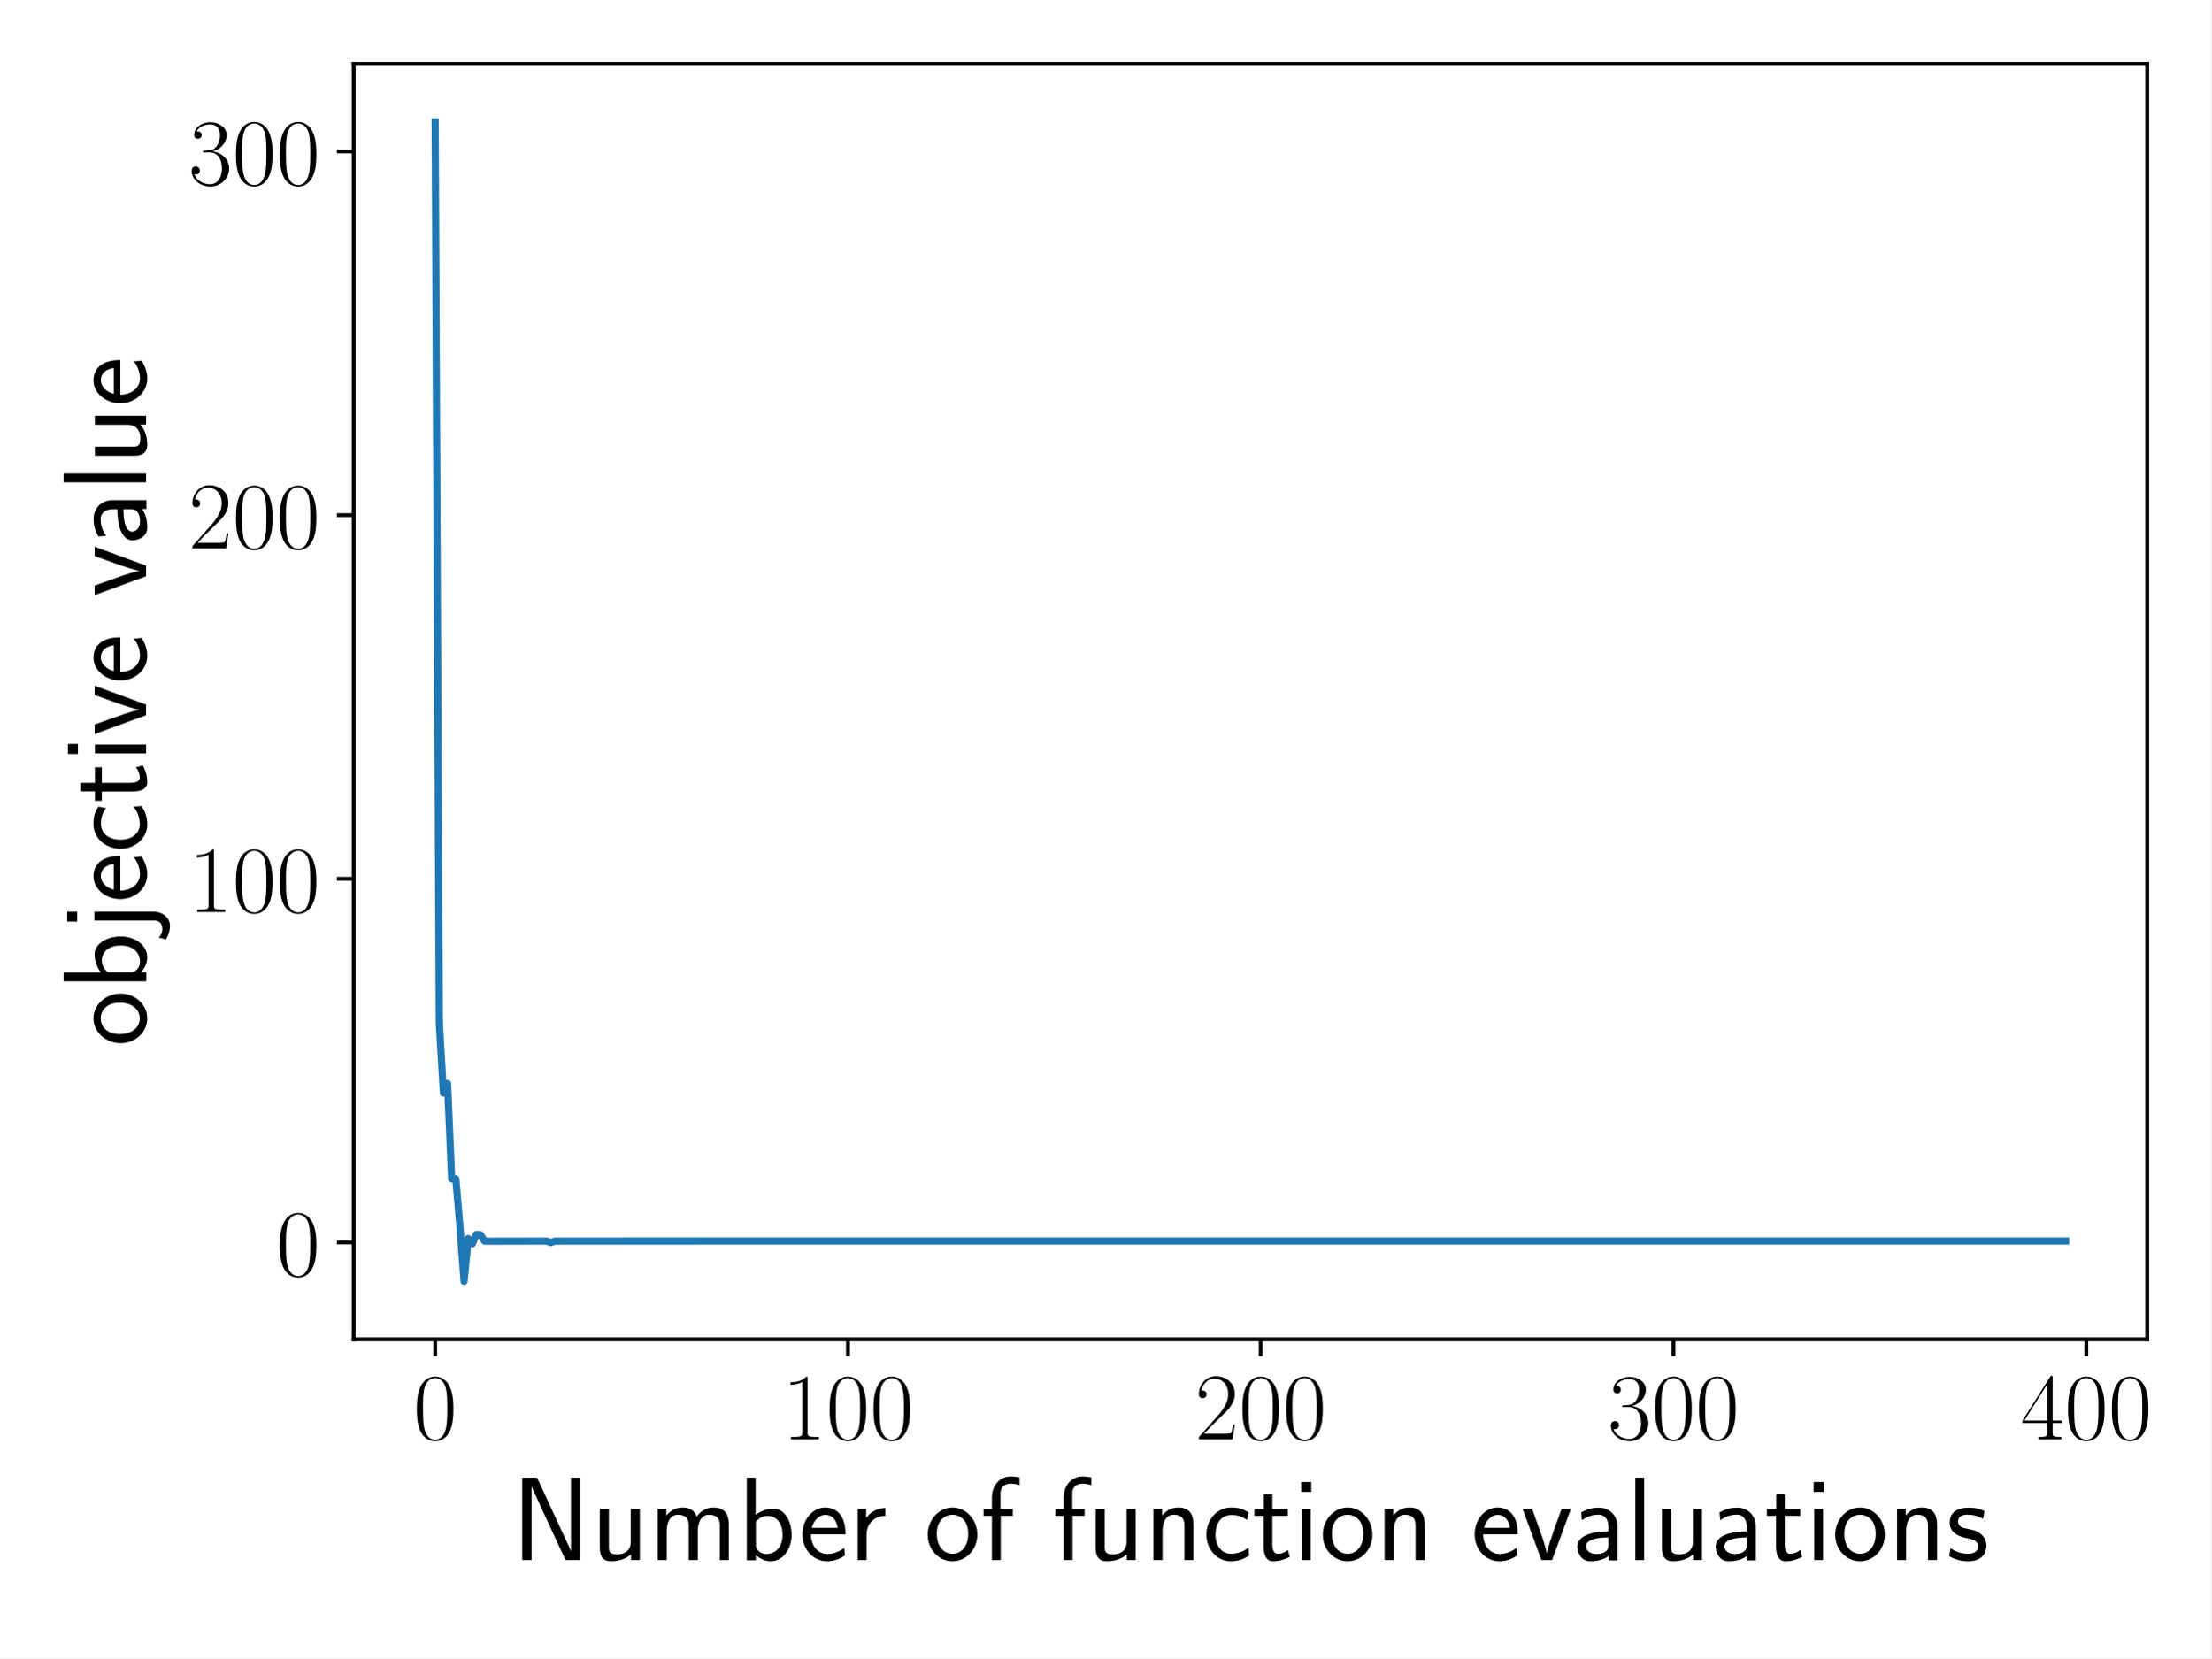
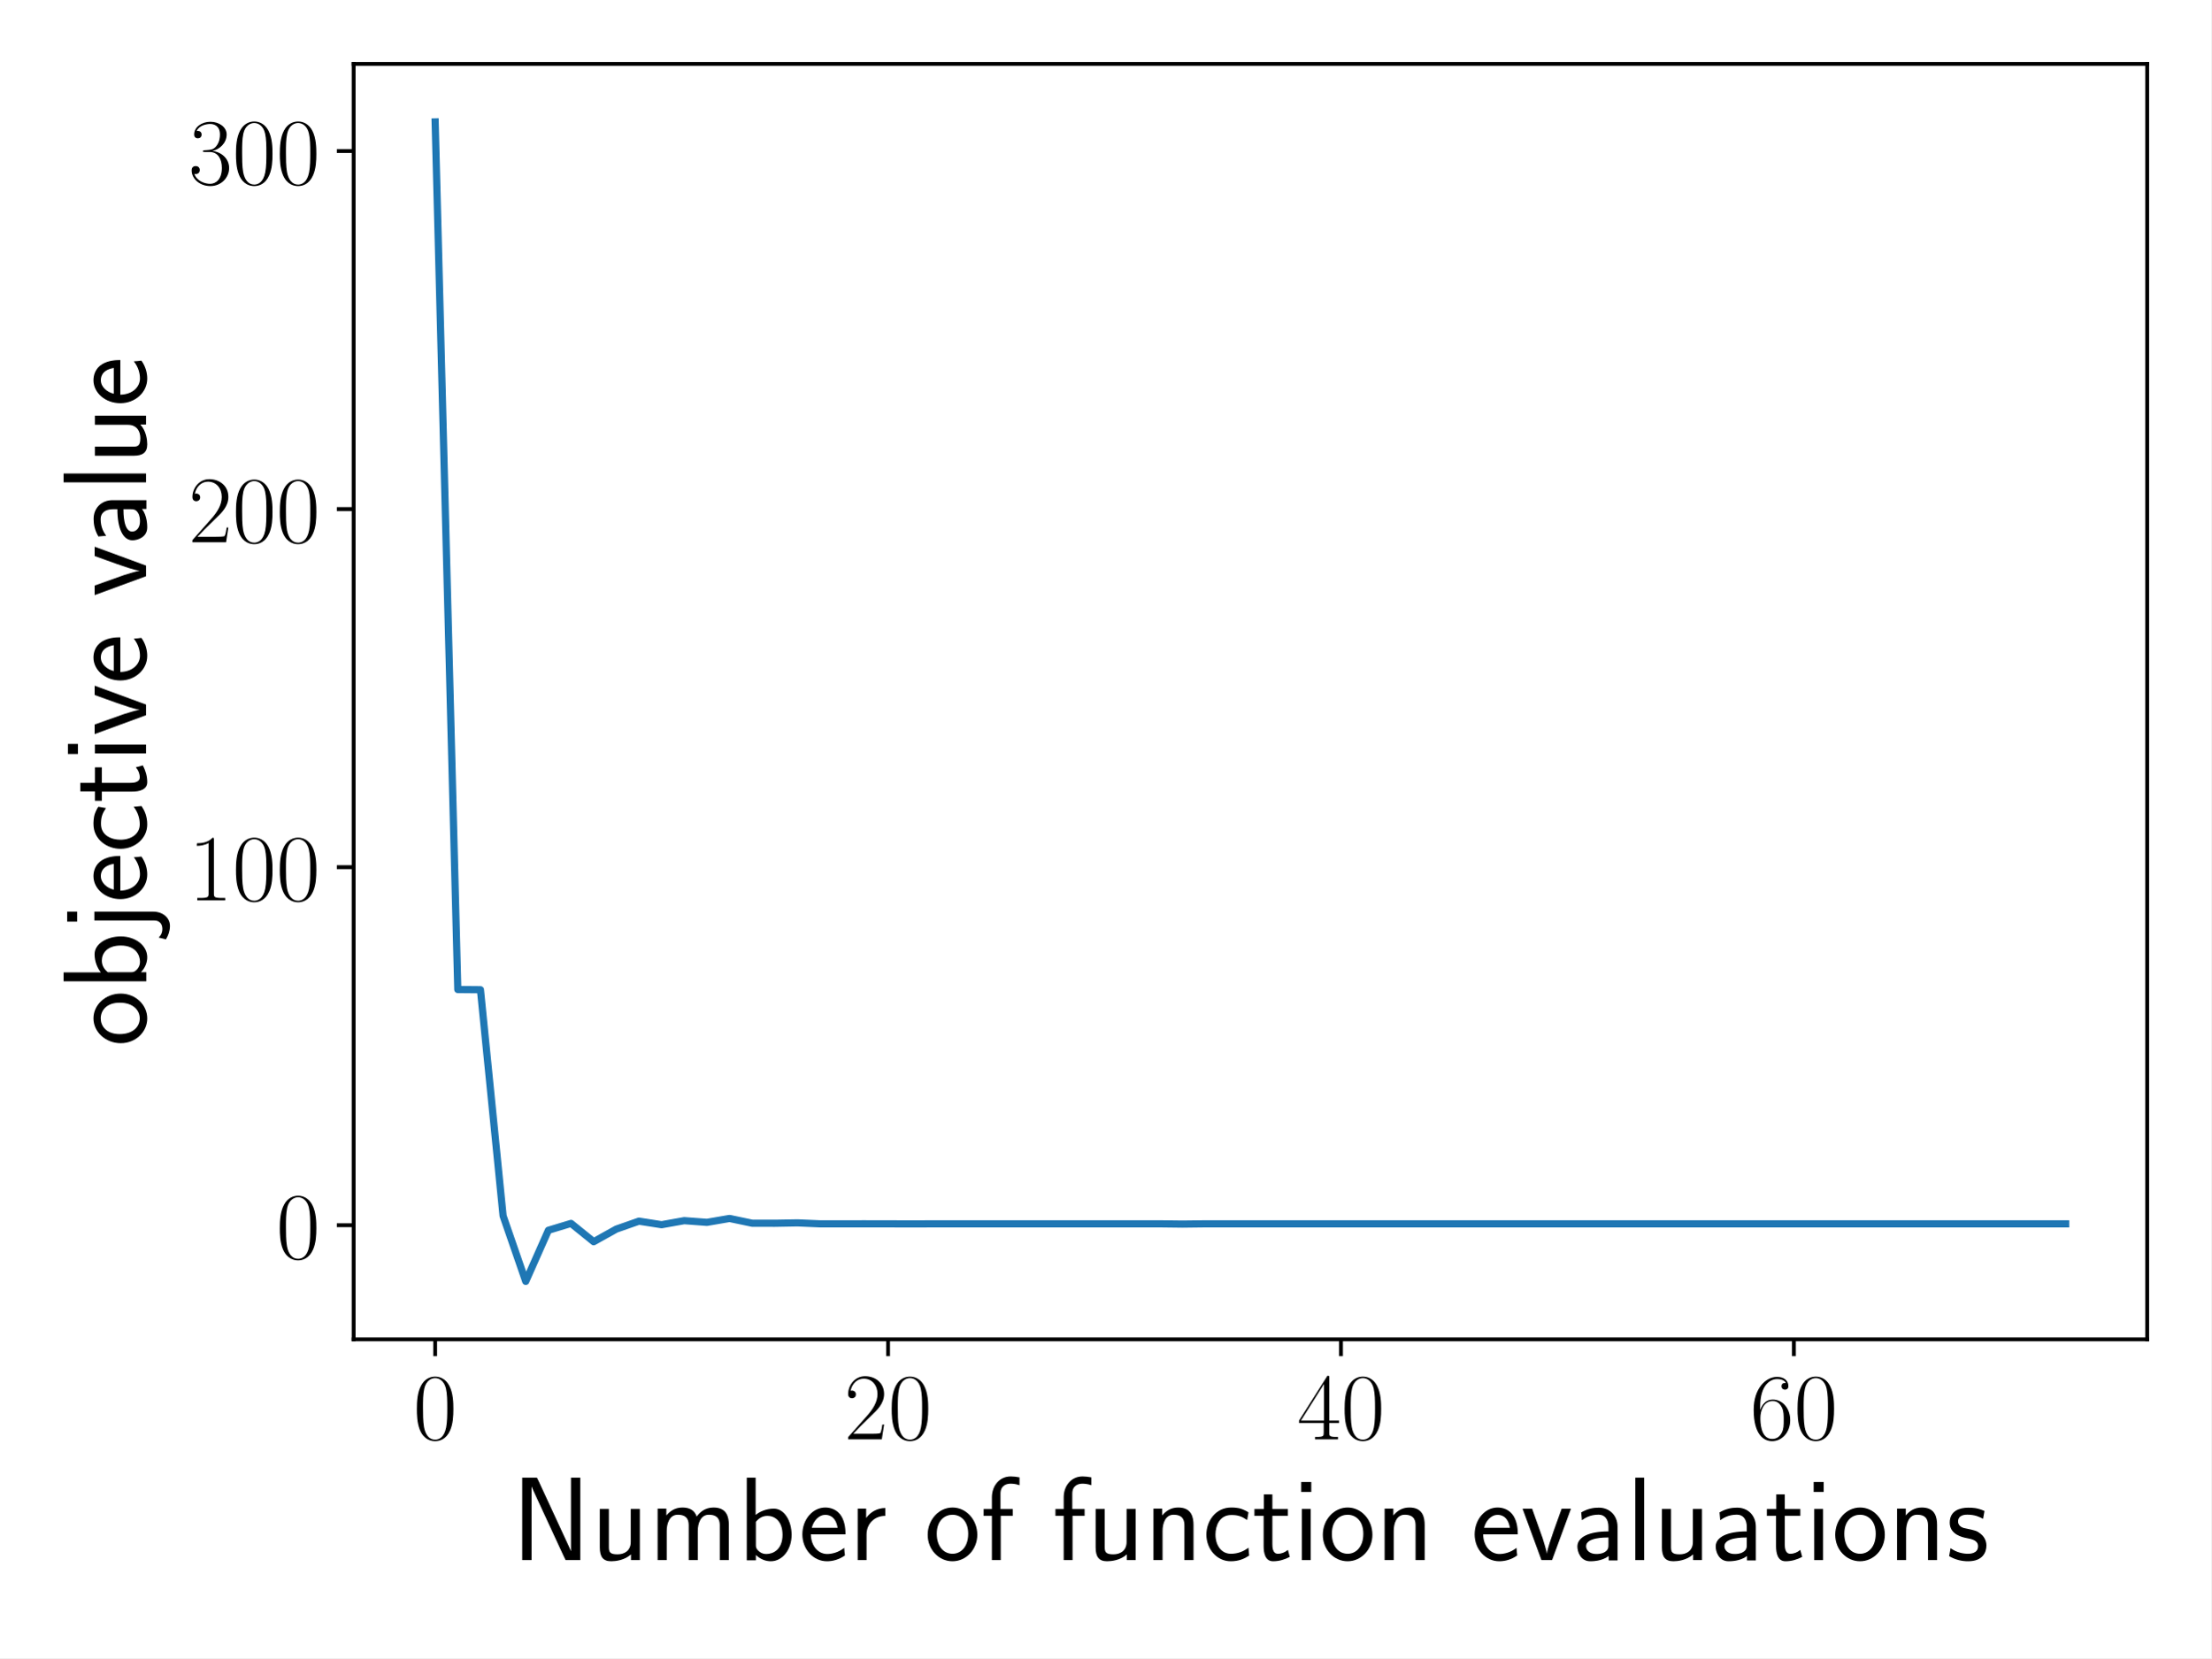
<svg xmlns="http://www.w3.org/2000/svg" xmlns:xlink="http://www.w3.org/1999/xlink" height="345.6pt" version="1.1" viewBox="0 0 460.8 345.6" width="460.8pt">
  <defs>
    <style type="text/css">
*{stroke-linecap:butt;stroke-linejoin:round;}
  </style>
  </defs>
  <g id="figure_1">
    <g id="patch_1">
      <path d="M 0 345.6  L 460.8 345.6  L 460.8 0  L 0 0  z " style="fill:#ffffff;" />
    </g>
    <g id="axes_1">
      <g id="patch_2">
        <path d="M 73.694 279.16  L 447.48 279.16  L 447.48 13.32  L 73.694 13.32  z " style="fill:#ffffff;" />
      </g>
      <g id="matplotlib.axis_1">
        <g id="xtick_1">
          <g id="line2d_1">
            <defs>
-               <path d="M 0 0  L 0 3.5  " id="ma840c2a4e3" style="stroke:#000000;stroke-width:0.8;" />
-             </defs>
-             <g>
-               <use style="stroke:#000000;stroke-width:0.8;" x="90.685" xlink:href="#ma840c2a4e3" y="279.16" />
+               <path d="M 0 0  L 0 3.5  " id="mdebcca2ddc" style="stroke:#000000;stroke-width:0.8;" />
+             </defs>
+             <g>
+               <use style="stroke:#000000;stroke-width:0.8;" x="90.685" xlink:href="#mdebcca2ddc" y="279.16" />
            </g>
          </g>
          <g id="text_1">
            <defs>
              <path d="M 42 31.641  C 42 37.75 41.906 48.125 37.703 56.109  C 34 63.109 28.094 65.594 22.906 65.594  C 18.094 65.594 12 63.406 8.203 56.203  C 4.203 48.719 3.797 39.438 3.797 31.641  C 3.797 25.953 3.906 17.281 7 9.672  C 11.297 -0.609 19 -2 22.906 -2  C 27.5 -2 34.5 -0.109 38.594 9.375  C 41.594 16.281 42 24.359 42 31.641  z M 22.906 -0.406  C 16.5 -0.406 12.703 5.078 11.297 12.688  C 10.203 18.562 10.203 27.156 10.203 32.75  C 10.203 40.438 10.203 46.828 11.5 52.922  C 13.406 61.391 19 64 22.906 64  C 27 64 32.297 61.297 34.203 53.125  C 35.5 47.438 35.594 40.734 35.594 32.75  C 35.594 26.25 35.594 18.266 34.406 12.375  C 32.297 1.484 26.406 -0.406 22.906 -0.406  z " id="CMR17-48" />
            </defs>
            <g transform="translate(86.1155 299.997)scale(0.2 -0.2)">
              <use transform="scale(0.996264)" xlink:href="#CMR17-48" />
            </g>
          </g>
        </g>
        <g id="xtick_2">
          <g id="line2d_2">
            <g>
-               <use style="stroke:#000000;stroke-width:0.8;" x="176.711" xlink:href="#ma840c2a4e3" y="279.16" />
+               <use style="stroke:#000000;stroke-width:0.8;" x="185.075" xlink:href="#mdebcca2ddc" y="279.16" />
            </g>
          </g>
          <g id="text_2">
            <defs>
-               <path d="M 26.594 63.406  C 26.594 65.5 26.5 65.5 25.094 65.5  C 21.203 61.188 15.297 59.797 9.703 59.797  C 9.406 59.797 8.906 59.797 8.797 59.5  C 8.703 59.297 8.703 59.094 8.703 57  C 11.797 57 17 57.594 21 59.984  L 21 7.203  C 21 3.688 20.797 2.5 12.203 2.5  L 9.203 2.5  L 9.203 0  C 14 0 19 0 23.797 0  C 28.594 0 33.594 0 38.406 0  L 38.406 2.5  L 35.406 2.5  C 26.797 2.5 26.594 3.594 26.594 7.156  z " id="CMR17-49" />
-             </defs>
-             <g transform="translate(163.004 299.997)scale(0.2 -0.2)">
-               <use transform="scale(0.996264)" xlink:href="#CMR17-49" />
-               <use transform="translate(45.69048 0)scale(0.996264)" xlink:href="#CMR17-48" />
-               <use transform="translate(91.38095 0)scale(0.996264)" xlink:href="#CMR17-48" />
+               <path d="M 41.703 15.453  L 39.906 15.453  C 38.906 8.375 38.094 7.172 37.703 6.562  C 37.203 5.766 30 5.766 28.594 5.766  L 9.406 5.766  C 13 9.672 20 16.75 28.5 24.953  C 34.594 30.734 41.703 37.531 41.703 47.422  C 41.703 59.219 32.297 66 21.797 66  C 10.797 66 4.094 56.312 4.094 47.344  C 4.094 43.438 7 42.938 8.203 42.938  C 9.203 42.938 12.203 43.547 12.203 47.031  C 12.203 50.109 9.594 51 8.203 51  C 7.594 51 7 50.906 6.594 50.703  C 8.5 59.219 14.297 63.406 20.406 63.406  C 29.094 63.406 34.797 56.516 34.797 47.422  C 34.797 38.734 29.703 31.25 24 24.75  L 4.094 2.281  L 4.094 0  L 39.297 0  z " id="CMR17-50" />
+             </defs>
+             <g transform="translate(175.9368 299.997)scale(0.2 -0.2)">
+               <use transform="scale(0.996264)" xlink:href="#CMR17-50" />
+               <use transform="translate(45.69048 0)scale(0.996264)" xlink:href="#CMR17-48" />
            </g>
          </g>
        </g>
        <g id="xtick_3">
          <g id="line2d_3">
            <g>
-               <use style="stroke:#000000;stroke-width:0.8;" x="262.738" xlink:href="#ma840c2a4e3" y="279.16" />
+               <use style="stroke:#000000;stroke-width:0.8;" x="279.465" xlink:href="#mdebcca2ddc" y="279.16" />
            </g>
          </g>
          <g id="text_3">
            <defs>
-               <path d="M 41.703 15.453  L 39.906 15.453  C 38.906 8.375 38.094 7.172 37.703 6.562  C 37.203 5.766 30 5.766 28.594 5.766  L 9.406 5.766  C 13 9.672 20 16.75 28.5 24.953  C 34.594 30.734 41.703 37.531 41.703 47.422  C 41.703 59.219 32.297 66 21.797 66  C 10.797 66 4.094 56.312 4.094 47.344  C 4.094 43.438 7 42.938 8.203 42.938  C 9.203 42.938 12.203 43.547 12.203 47.031  C 12.203 50.109 9.594 51 8.203 51  C 7.594 51 7 50.906 6.594 50.703  C 8.5 59.219 14.297 63.406 20.406 63.406  C 29.094 63.406 34.797 56.516 34.797 47.422  C 34.797 38.734 29.703 31.25 24 24.75  L 4.094 2.281  L 4.094 0  L 39.297 0  z " id="CMR17-50" />
-             </defs>
-             <g transform="translate(249.0307 299.997)scale(0.2 -0.2)">
-               <use transform="scale(0.996264)" xlink:href="#CMR17-50" />
-               <use transform="translate(45.69048 0)scale(0.996264)" xlink:href="#CMR17-48" />
-               <use transform="translate(91.38095 0)scale(0.996264)" xlink:href="#CMR17-48" />
+               <path d="M 33.594 64.406  C 33.594 66.5 33.5 66.5 31.703 66.5  L 2 19.594  L 2 17  L 27.797 17  L 27.797 7.141  C 27.797 3.5 27.594 2.5 20.594 2.5  L 18.703 2.5  L 18.703 0  C 21.906 0 27.297 0 30.703 0  C 34.094 0 39.5 0 42.703 0  L 42.703 2.5  L 40.797 2.5  C 33.797 2.5 33.594 3.5 33.594 7.141  L 33.594 17  L 43.797 17  L 43.797 19.594  L 33.594 19.594  z M 28.094 57.859  L 28.094 19.594  L 4 19.594  z " id="CMR17-52" />
+             </defs>
+             <g transform="translate(270.3271 299.997)scale(0.2 -0.2)">
+               <use transform="scale(0.996264)" xlink:href="#CMR17-52" />
+               <use transform="translate(45.69048 0)scale(0.996264)" xlink:href="#CMR17-48" />
            </g>
          </g>
        </g>
        <g id="xtick_4">
          <g id="line2d_4">
            <g>
-               <use style="stroke:#000000;stroke-width:0.8;" x="348.764" xlink:href="#ma840c2a4e3" y="279.16" />
+               <use style="stroke:#000000;stroke-width:0.8;" x="373.856" xlink:href="#mdebcca2ddc" y="279.16" />
            </g>
          </g>
          <g id="text_4">
            <defs>
-               <path d="M 22.094 33.703  C 31 33.703 34.906 25.969 34.906 17.031  C 34.906 5 28.5 0.391 22.703 0.391  C 17.406 0.391 8.797 3.031 6.094 10.828  C 6.594 10.625 7.094 10.625 7.594 10.625  C 10 10.625 11.797 12.219 11.797 14.812  C 11.797 17.703 9.594 19 7.594 19  C 5.906 19 3.297 18.203 3.297 14.469  C 3.297 5.234 12.297 -2 22.906 -2  C 34 -2 42.5 6.719 42.5 16.953  C 42.5 26.672 34.5 33.703 25 34.797  C 32.594 36.375 39.906 43.062 39.906 52.016  C 39.906 59.688 32 65.297 23 65.297  C 13.906 65.297 5.906 59.828 5.906 52.016  C 5.906 48.594 8.5 48 9.797 48  C 11.906 48 13.703 49.297 13.703 51.891  C 13.703 54.469 11.906 55.766 9.797 55.766  C 9.406 55.766 8.906 55.766 8.5 55.578  C 11.406 61.859 19.297 63 22.797 63  C 26.297 63 32.906 61.328 32.906 51.875  C 32.906 49.109 32.5 44.188 29.094 39.844  C 26.094 36 22.703 36 19.406 35.688  C 18.906 35.688 16.594 35.453 16.203 35.453  C 15.5 35.359 15.094 35.266 15.094 34.5  C 15.094 33.797 15.203 33.703 17.203 33.703  z " id="CMR17-51" />
-             </defs>
-             <g transform="translate(335.0573 299.997)scale(0.2 -0.2)">
-               <use transform="scale(0.996264)" xlink:href="#CMR17-51" />
-               <use transform="translate(45.69048 0)scale(0.996264)" xlink:href="#CMR17-48" />
-               <use transform="translate(91.38095 0)scale(0.996264)" xlink:href="#CMR17-48" />
-             </g>
-           </g>
-         </g>
-         <g id="xtick_5">
-           <g id="line2d_5">
-             <g>
-               <use style="stroke:#000000;stroke-width:0.8;" x="434.791" xlink:href="#ma840c2a4e3" y="279.16" />
-             </g>
-           </g>
-           <g id="text_5">
-             <defs>
-               <path d="M 33.594 64.406  C 33.594 66.5 33.5 66.5 31.703 66.5  L 2 19.594  L 2 17  L 27.797 17  L 27.797 7.141  C 27.797 3.5 27.594 2.5 20.594 2.5  L 18.703 2.5  L 18.703 0  C 21.906 0 27.297 0 30.703 0  C 34.094 0 39.5 0 42.703 0  L 42.703 2.5  L 40.797 2.5  C 33.797 2.5 33.594 3.5 33.594 7.141  L 33.594 17  L 43.797 17  L 43.797 19.594  L 33.594 19.594  z M 28.094 57.859  L 28.094 19.594  L 4 19.594  z " id="CMR17-52" />
-             </defs>
-             <g transform="translate(421.0839 299.997)scale(0.2 -0.2)">
-               <use transform="scale(0.996264)" xlink:href="#CMR17-52" />
-               <use transform="translate(45.69048 0)scale(0.996264)" xlink:href="#CMR17-48" />
-               <use transform="translate(91.38095 0)scale(0.996264)" xlink:href="#CMR17-48" />
-             </g>
-           </g>
-         </g>
-         <g id="text_6">
+               <path d="M 10.594 34  C 10.594 57.656 21.797 63 28.297 63  C 30.406 63 35.5 62.641 37.5 59  C 35.906 59 32.906 59 32.906 55.516  C 32.906 52.828 35.094 51.922 36.5 51.922  C 37.406 51.922 40.094 52.312 40.094 55.625  C 40.094 61.781 35.094 65.297 28.203 65.297  C 16.297 65.297 3.797 52.969 3.797 31  C 3.797 3.953 15.094 -2 23.094 -2  C 32.797 -2 42 6.672 42 20.047  C 42 32.516 33.906 41.594 23.703 41.594  C 17.594 41.594 13.094 37.609 10.594 30.625  z M 23.094 0.391  C 10.797 0.391 10.797 18.75 10.797 22.438  C 10.797 29.625 14.203 40 23.5 40  C 25.203 40 30.094 40 33.406 33.125  C 35.203 29.219 35.203 25.141 35.203 20.141  C 35.203 14.75 35.203 10.781 33.094 6.781  C 30.906 2.672 27.703 0.391 23.094 0.391  z " id="CMR17-54" />
+             </defs>
+             <g transform="translate(364.7174 299.997)scale(0.2 -0.2)">
+               <use transform="scale(0.996264)" xlink:href="#CMR17-54" />
+               <use transform="translate(45.69048 0)scale(0.996264)" xlink:href="#CMR17-48" />
+             </g>
+           </g>
+         </g>
+         <g id="text_5">
          <defs>
            <path d="M 22.906 65.312  L 21.094 69  L 8.797 69  L 8.797 0  L 16.594 0  L 16.594 61.344  L 16.703 61.438  C 17.406 59.641 17.797 58.75 21.906 49.906  L 43.297 3.688  L 45.094 0  L 57.406 0  L 57.406 69  L 49.594 69  L 49.594 7.656  L 49.5 7.547  C 48.797 9.344 48.406 10.234 44.297 19.078  z " id="CMSS17-78" />
            <path d="M 40.906 42.797  L 33.297 42.797  L 33.297 15.188  C 33.297 7.781 27.906 4.781 22.203 4.781  C 15.594 4.781 15 6.984 15 11.078  L 15 42.797  L 7.406 42.797  L 7.406 10.594  C 7.406 2.797 10.094 -1 17 -1  C 20.406 -1 28.094 -0.203 33.5 4.781  L 33.5 0  L 40.906 0  z " id="CMSS17-117" />
            <path d="M 67 29.328  C 67 36.062 65.297 44 54.094 44  C 46.594 44 42.094 39.312 40.094 36.422  C 38.297 41.719 34.094 44 28.094 44  C 21.297 44 17 40.125 14.703 37.328  L 14.703 43.094  L 7.406 43.094  L 7.406 0  L 15 0  L 15 24.359  C 15 30.297 17.203 37.938 24.297 37.938  C 33.406 37.938 33.406 31.5 33.406 28.578  L 33.406 0  L 41 0  L 41 24.359  C 41 30.297 43.203 37.938 50.297 37.938  C 59.406 37.938 59.406 31.5 59.406 28.578  L 59.406 0  L 67 0  z " id="CMSS17-109" />
            <path d="M 14.906 69  L 7.5 69  L 7.5 -0.203  L 15.094 -0.203  L 15.094 4.281  C 18.906 0.594 23.5 -1 27.594 -1  C 37.203 -1 45 8.578 45 21.125  C 45 32.594 39 43.062 30.094 43.062  C 23.797 43.062 18.203 40.484 14.906 37.797  z M 15.094 31.969  C 17.297 34.719 20.406 37 24.797 37  C 30.703 37 37.406 32.766 37.406 21.125  C 37.406 8.719 29.406 5.078 23.906 5.078  C 21.906 5.078 19.797 5.562 17.797 7.25  C 15.094 9.609 15.094 11.078 15.094 12.453  z " id="CMSS17-98" />
            <path d="M 39.094 21.516  C 39.094 24.844 38.906 31.297 35.703 36.641  C 32.203 42.391 26.5 44 22.203 44  C 11.797 44 3 34.188 3 21.484  C 3 9.094 12.094 -1 23.594 -1  C 28.094 -1 33.594 0.297 38.594 3.875  C 38.594 4.281 38.406 6.469 38.297 6.562  C 38.297 6.766 38 9.844 38 10.25  C 33.203 6.359 27.703 5.078 23.703 5.078  C 17.297 5.078 10.406 10.422 10.094 21.516  z M 10.906 27  C 12.203 32.562 16.594 37.828 22.203 37.828  C 23.703 37.828 30.703 37.828 32.5 27  z " id="CMSS17-101" />
            <path d="M 14.906 21.297  C 14.906 30.703 21.797 37 30.594 37  L 30.594 43.578  C 24.203 43.578 18.203 40.391 14.594 35.203  L 14.594 43.094  L 7.5 43.094  L 7.5 0  L 14.906 0  z " id="CMSS17-114" />
            <path d="M 44.203 21.188  C 44.203 34 34.703 44 23.5 44  C 12 44 2.703 33.703 2.703 21.188  C 2.703 8.5 12.297 -1 23.406 -1  C 34.797 -1 44.203 8.797 44.203 21.188  z M 23.5 5.266  C 16.406 5.266 10.297 11.078 10.297 22  C 10.297 33.609 17.406 37.922 23.406 37.922  C 29.906 37.922 36.594 33.219 36.594 22  C 36.594 10.672 30.094 5.266 23.5 5.266  z " id="CMSS17-111" />
            <path d="M 16.797 37  L 26.906 37  L 26.906 42.766  L 16.594 42.766  L 16.594 55.609  C 16.594 62.719 22 63.938 25.094 63.938  C 26.094 63.938 28.906 63.938 32.5 62.641  L 32.5 69.203  C 30.203 69.703 27.406 70 25.203 70  C 15.906 70 9.406 62.391 9.406 52.484  L 9.406 42.766  L 2.5 42.766  L 2.5 37  L 9.406 37  L 9.406 0  L 16.797 0  z " id="CMSS17-102" />
            <path d="M 40.906 29.328  C 40.906 35.672 39.406 44 28.094 44  C 21.703 44 17.5 40.719 14.703 37.328  L 14.703 43.094  L 7.406 43.094  L 7.406 0  L 15 0  L 15 24.359  C 15 30.688 17.406 37.938 24.203 37.938  C 33 37.938 33.297 32 33.297 28.578  L 33.297 0  L 40.906 0  z " id="CMSS17-110" />
            <path d="M 38.5 39.703  C 38.5 40.391 33.906 42.406 32.703 42.797  C 29.406 44 25.203 44 24.094 44  C 11.094 44 3.297 32.703 3.297 21.297  C 3.297 9.297 12 -1 23.703 -1  C 30.406 -1 35.203 1.188 39.094 3.781  L 38.5 10.375  C 34.203 7.078 29.203 5.266 23.797 5.266  C 16 5.266 10.906 12.094 10.906 21.391  C 10.906 28.609 14.203 37.719 24.203 37.719  C 29.703 37.719 32.797 36.609 37.406 33.516  z " id="CMSS17-99" />
            <path d="M 16.703 37  L 29.703 37  L 29.703 42.766  L 16.703 42.766  L 16.703 55  L 9.594 55  L 9.594 42.766  L 1.703 42.766  L 1.703 37  L 9.406 37  L 9.406 11.703  C 9.406 6 10.703 -1 17.297 -1  C 22.297 -1 26.906 0.391 31.297 2.688  L 29.703 8.562  C 27.297 6.469 24.406 5.266 21.297 5.266  C 16.906 5.266 16.703 10.875 16.703 13.375  z " id="CMSS17-116" />
            <path d="M 15.297 65.359  L 6.906 65.359  L 6.906 57  L 15.297 57  z M 14.797 42.797  L 7.406 42.797  L 7.406 0  L 14.797 0  z " id="CMSS17-105" />
            <path d="M 41.797 43  L 34 43  C 31.406 35.609 30.297 32.906 27.297 24.312  C 25.203 18.203 22.203 9.797 21.703 5.5  L 21.594 5.5  C 21.406 7.312 20.594 9.906 20.094 11.703  C 19.5 13.906 18.703 16.5 18.094 18.312  L 9.297 43  L 1.297 43  L 17.094 0  L 26 0  z " id="CMSS17-118" />
            <path d="M 37.594 27.984  C 37.594 37.375 30.906 43.875 21.906 43.875  C 17.5 43.875 12.703 43.078 7.203 39.891  L 7.797 33.359  C 10.297 35.125 14.594 38 21.797 38  C 26.906 38 30 34.062 30 27.844  L 30 24  C 14 24 4 19.344 4 11.344  C 4 7.203 6.5 -1 14.797 -1  C 16.297 -1 24.406 -1 30.203 3.391  L 30.203 -0.297  L 37.594 -0.297  z M 30 12.75  C 30 10.953 30 8.562 27 6.781  C 24.406 5.078 21.094 5.078 19.703 5.078  C 14.703 5.078 11.297 7.984 11.297 11.625  C 11.297 18.922 26.906 18.922 30 18.922  z " id="CMSS17-97" />
            <path d="M 14.797 69  L 7.406 69  L 7.406 0  L 14.797 0  z " id="CMSS17-108" />
            <path d="M 32.203 41.047  C 26.297 43.859 21.703 43.859 18.703 43.859  C 11.594 43.859 3.094 41.375 3.094 31.297  C 3.094 21.234 14.094 19.031 17.094 18.422  C 21.703 17.531 26.797 16.531 26.797 11.562  C 26.797 5.266 19.594 5.266 18.297 5.266  C 14.297 5.266 8.797 6.359 3.797 9.969  L 2.594 3.281  C 8.297 0 13.797 -1 18.406 -1  C 30.703 -1 33.797 6.5 33.797 12.203  C 33.797 17.094 31 20.391 29.094 21.891  C 25.797 24.5 24.594 24.797 16.406 26.5  C 15 26.703 10.094 27.797 10.094 32.281  C 10.094 38 16.406 38 17.797 38  C 24.297 38 28.297 35.984 31 34.5  z " id="CMSS17-115" />
          </defs>
          <g transform="translate(106.6387 325.1689)scale(0.25 -0.25)">
            <use transform="scale(0.996264)" xlink:href="#CMSS17-78" />
            <use transform="translate(66.06152 0)scale(0.996264)" xlink:href="#CMSS17-117" />
            <use transform="translate(114.2665 0)scale(0.996264)" xlink:href="#CMSS17-109" />
            <use transform="translate(188.4957 0)scale(0.996264)" xlink:href="#CMSS17-98" />
            <use transform="translate(239.3031 0)scale(0.996264)" xlink:href="#CMSS17-101" />
            <use transform="translate(280.9419 0)scale(0.996264)" xlink:href="#CMSS17-114" />
            <use transform="translate(344.0808 0)scale(0.996264)" xlink:href="#CMSS17-111" />
            <use transform="translate(390.9244 0)scale(0.996264)" xlink:href="#CMSS17-102" />
            <use transform="translate(450.7802 0)scale(0.996264)" xlink:href="#CMSS17-102" />
            <use transform="translate(479.4069 0)scale(0.996264)" xlink:href="#CMSS17-117" />
            <use transform="translate(527.6118 0)scale(0.996264)" xlink:href="#CMSS17-110" />
            <use transform="translate(575.8167 0)scale(0.996264)" xlink:href="#CMSS17-99" />
            <use transform="translate(617.4556 0)scale(0.996264)" xlink:href="#CMSS17-116" />
            <use transform="translate(651.2871 0)scale(0.996264)" xlink:href="#CMSS17-105" />
            <use transform="translate(673.4679 0)scale(0.996264)" xlink:href="#CMSS17-111" />
            <use transform="translate(720.3115 0)scale(0.996264)" xlink:href="#CMSS17-110" />
            <use transform="translate(799.7455 0)scale(0.996264)" xlink:href="#CMSS17-101" />
            <use transform="translate(841.3844 0)scale(0.996264)" xlink:href="#CMSS17-118" />
            <use transform="translate(884.3845 0)scale(0.996264)" xlink:href="#CMSS17-97" />
            <use transform="translate(929.3064 0)scale(0.996264)" xlink:href="#CMSS17-108" />
            <use transform="translate(951.4871 0)scale(0.996264)" xlink:href="#CMSS17-117" />
            <use transform="translate(999.6921 0)scale(0.996264)" xlink:href="#CMSS17-97" />
            <use transform="translate(1044.614 0)scale(0.996264)" xlink:href="#CMSS17-116" />
            <use transform="translate(1078.446 0)scale(0.996264)" xlink:href="#CMSS17-105" />
            <use transform="translate(1100.626 0)scale(0.996264)" xlink:href="#CMSS17-111" />
            <use transform="translate(1147.47 0)scale(0.996264)" xlink:href="#CMSS17-110" />
            <use transform="translate(1195.675 0)scale(0.996264)" xlink:href="#CMSS17-115" />
          </g>
        </g>
      </g>
      <g id="matplotlib.axis_2">
        <g id="ytick_1">
+           <g id="line2d_5">
+             <defs>
+               <path d="M 0 0  L -3.5 0  " id="me27ef5c485" style="stroke:#000000;stroke-width:0.8;" />
+             </defs>
+             <g>
+               <use style="stroke:#000000;stroke-width:0.8;" x="73.694" xlink:href="#me27ef5c485" y="255.38" />
+             </g>
+           </g>
+           <g id="text_6">
+             <g transform="translate(57.55619 262.2988)scale(0.2 -0.2)">
+               <use transform="scale(0.996264)" xlink:href="#CMR17-48" />
+             </g>
+           </g>
+         </g>
+         <g id="ytick_2">
          <g id="line2d_6">
-             <defs>
-               <path d="M 0 0  L -3.5 0  " id="mf87f07f90a" style="stroke:#000000;stroke-width:0.8;" />
-             </defs>
-             <g>
-               <use style="stroke:#000000;stroke-width:0.8;" x="73.694" xlink:href="#mf87f07f90a" y="258.978" />
+             <g>
+               <use style="stroke:#000000;stroke-width:0.8;" x="73.694" xlink:href="#me27ef5c485" y="180.744" />
            </g>
          </g>
          <g id="text_7">
-             <g transform="translate(57.55619 265.896)scale(0.2 -0.2)">
-               <use transform="scale(0.996264)" xlink:href="#CMR17-48" />
-             </g>
-           </g>
-         </g>
-         <g id="ytick_2">
+             <defs>
+               <path d="M 26.594 63.406  C 26.594 65.5 26.5 65.5 25.094 65.5  C 21.203 61.188 15.297 59.797 9.703 59.797  C 9.406 59.797 8.906 59.797 8.797 59.5  C 8.703 59.297 8.703 59.094 8.703 57  C 11.797 57 17 57.594 21 59.984  L 21 7.203  C 21 3.688 20.797 2.5 12.203 2.5  L 9.203 2.5  L 9.203 0  C 14 0 19 0 23.797 0  C 28.594 0 33.594 0 38.406 0  L 38.406 2.5  L 35.406 2.5  C 26.797 2.5 26.594 3.594 26.594 7.156  z " id="CMR17-49" />
+             </defs>
+             <g transform="translate(39.28 187.6624)scale(0.2 -0.2)">
+               <use transform="scale(0.996264)" xlink:href="#CMR17-49" />
+               <use transform="translate(45.69048 0)scale(0.996264)" xlink:href="#CMR17-48" />
+               <use transform="translate(91.38095 0)scale(0.996264)" xlink:href="#CMR17-48" />
+             </g>
+           </g>
+         </g>
+         <g id="ytick_3">
          <g id="line2d_7">
            <g>
-               <use style="stroke:#000000;stroke-width:0.8;" x="73.694" xlink:href="#mf87f07f90a" y="183.174" />
+               <use style="stroke:#000000;stroke-width:0.8;" x="73.694" xlink:href="#me27ef5c485" y="106.107" />
            </g>
          </g>
          <g id="text_8">
-             <g transform="translate(39.28 190.0921)scale(0.2 -0.2)">
-               <use transform="scale(0.996264)" xlink:href="#CMR17-49" />
+             <g transform="translate(39.28 113.0259)scale(0.2 -0.2)">
+               <use transform="scale(0.996264)" xlink:href="#CMR17-50" />
              <use transform="translate(45.69048 0)scale(0.996264)" xlink:href="#CMR17-48" />
              <use transform="translate(91.38095 0)scale(0.996264)" xlink:href="#CMR17-48" />
            </g>
          </g>
        </g>
-         <g id="ytick_3">
+         <g id="ytick_4">
          <g id="line2d_8">
            <g>
-               <use style="stroke:#000000;stroke-width:0.8;" x="73.694" xlink:href="#mf87f07f90a" y="107.37" />
+               <use style="stroke:#000000;stroke-width:0.8;" x="73.694" xlink:href="#me27ef5c485" y="31.471" />
            </g>
          </g>
          <g id="text_9">
-             <g transform="translate(39.28 114.2882)scale(0.2 -0.2)">
-               <use transform="scale(0.996264)" xlink:href="#CMR17-50" />
+             <defs>
+               <path d="M 22.094 33.703  C 31 33.703 34.906 25.969 34.906 17.031  C 34.906 5 28.5 0.391 22.703 0.391  C 17.406 0.391 8.797 3.031 6.094 10.828  C 6.594 10.625 7.094 10.625 7.594 10.625  C 10 10.625 11.797 12.219 11.797 14.812  C 11.797 17.703 9.594 19 7.594 19  C 5.906 19 3.297 18.203 3.297 14.469  C 3.297 5.234 12.297 -2 22.906 -2  C 34 -2 42.5 6.719 42.5 16.953  C 42.5 26.672 34.5 33.703 25 34.797  C 32.594 36.375 39.906 43.062 39.906 52.016  C 39.906 59.688 32 65.297 23 65.297  C 13.906 65.297 5.906 59.828 5.906 52.016  C 5.906 48.594 8.5 48 9.797 48  C 11.906 48 13.703 49.297 13.703 51.891  C 13.703 54.469 11.906 55.766 9.797 55.766  C 9.406 55.766 8.906 55.766 8.5 55.578  C 11.406 61.859 19.297 63 22.797 63  C 26.297 63 32.906 61.328 32.906 51.875  C 32.906 49.109 32.5 44.188 29.094 39.844  C 26.094 36 22.703 36 19.406 35.688  C 18.906 35.688 16.594 35.453 16.203 35.453  C 15.5 35.359 15.094 35.266 15.094 34.5  C 15.094 33.797 15.203 33.703 17.203 33.703  z " id="CMR17-51" />
+             </defs>
+             <g transform="translate(39.28 38.38941)scale(0.2 -0.2)">
+               <use transform="scale(0.996264)" xlink:href="#CMR17-51" />
              <use transform="translate(45.69048 0)scale(0.996264)" xlink:href="#CMR17-48" />
              <use transform="translate(91.38095 0)scale(0.996264)" xlink:href="#CMR17-48" />
            </g>
          </g>
        </g>
-         <g id="ytick_4">
-           <g id="line2d_9">
-             <g>
-               <use style="stroke:#000000;stroke-width:0.8;" x="73.694" xlink:href="#mf87f07f90a" y="31.566" />
-             </g>
-           </g>
-           <g id="text_10">
-             <g transform="translate(39.28 38.48431)scale(0.2 -0.2)">
-               <use transform="scale(0.996264)" xlink:href="#CMR17-51" />
-               <use transform="translate(45.69048 0)scale(0.996264)" xlink:href="#CMR17-48" />
-               <use transform="translate(91.38095 0)scale(0.996264)" xlink:href="#CMR17-48" />
-             </g>
-           </g>
-         </g>
-         <g id="text_11">
+         <g id="text_10">
          <defs>
            <path d="M 17.406 66  L 9 66  L 9 57.641  L 17.406 57.641  z M -5.797 -16.625  C -2.594 -18.609 1.297 -20 5.5 -20  C 11.797 -20 17.406 -14.609 17.406 -5.719  L 17.406 43.234  L 10 43.234  L 10 -6.641  C 10 -12.734 5.406 -13.641 2.797 -13.641  C 0.594 -13.641 -2 -12.938 -4.297 -10.547  z " id="CMSS17-106" />
          </defs>
          <g transform="translate(30.43547 218.107)rotate(-90)scale(0.25 -0.25)">
            <use transform="scale(0.996264)" xlink:href="#CMSS17-111" />
            <use transform="translate(46.84362 0)scale(0.996264)" xlink:href="#CMSS17-98" />
            <use transform="translate(95.04857 0)scale(0.996264)" xlink:href="#CMSS17-106" />
            <use transform="translate(119.8317 0)scale(0.996264)" xlink:href="#CMSS17-101" />
            <use transform="translate(161.4705 0)scale(0.996264)" xlink:href="#CMSS17-99" />
            <use transform="translate(203.1093 0)scale(0.996264)" xlink:href="#CMSS17-116" />
            <use transform="translate(236.9409 0)scale(0.996264)" xlink:href="#CMSS17-105" />
            <use transform="translate(259.1216 0)scale(0.996264)" xlink:href="#CMSS17-118" />
            <use transform="translate(302.1217 0)scale(0.996264)" xlink:href="#CMSS17-101" />
            <use transform="translate(374.9897 0)scale(0.996264)" xlink:href="#CMSS17-118" />
            <use transform="translate(417.9898 0)scale(0.996264)" xlink:href="#CMSS17-97" />
            <use transform="translate(462.9117 0)scale(0.996264)" xlink:href="#CMSS17-108" />
            <use transform="translate(485.0924 0)scale(0.996264)" xlink:href="#CMSS17-117" />
            <use transform="translate(533.2974 0)scale(0.996264)" xlink:href="#CMSS17-101" />
          </g>
        </g>
      </g>
-       <g id="line2d_10">
-         <path clip-path="url(#p10dcf4fba9)" d="M 90.685 25.404  L 91.545 213.184  L 92.405 227.847  L 93.265 225.846  L 94.126 245.705  L 94.986 245.705  L 95.846 255.674  L 96.706 267.076  L 97.567 258.155  L 98.427 259.254  L 99.287 257.297  L 100.147 257.375  L 101.008 258.711  L 113.912 258.682  L 114.772 259.002  L 115.632 258.697  L 120.794 258.682  L 179.292 258.677  L 430.49 258.676  L 430.49 258.676  " style="fill:none;stroke:#1f77b4;stroke-linecap:square;stroke-width:1.5;" />
+       <g id="line2d_9">
+         <path clip-path="url(#p35aaf89f1e)" d="M 90.685 25.404  L 95.404 206.248  L 100.124 206.291  L 104.843 253.423  L 109.563 267.076  L 114.282 256.43  L 119.002 254.998  L 123.721 258.811  L 128.441 256.182  L 133.16 254.53  L 137.88 255.268  L 142.599 254.423  L 147.319 254.779  L 152.038 253.964  L 156.758 254.96  L 161.477 254.97  L 166.197 254.884  L 170.916 255.087  L 175.636 255.082  L 180.355 255.081  L 185.075 255.088  L 189.794 255.102  L 194.514 255.088  L 199.233 255.089  L 203.953 255.089  L 208.672 255.087  L 213.392 255.087  L 218.111 255.086  L 222.831 255.085  L 227.551 255.085  L 232.27 255.085  L 236.99 255.085  L 241.709 255.085  L 246.429 255.142  L 251.148 255.085  L 255.868 255.085  L 260.587 255.085  L 265.307 255.085  L 270.026 255.085  L 274.746 255.085  L 279.465 255.085  L 284.185 255.085  L 288.904 255.084  L 293.624 255.084  L 298.343 255.084  L 303.063 255.084  L 307.782 255.084  L 312.502 255.083  L 317.221 255.084  L 321.941 255.084  L 326.66 255.083  L 331.38 255.084  L 336.099 255.084  L 340.819 255.083  L 345.538 255.083  L 350.258 255.084  L 354.977 255.084  L 359.697 255.084  L 364.417 255.084  L 369.136 255.084  L 373.856 255.084  L 378.575 255.084  L 383.295 255.084  L 388.014 255.084  L 392.734 255.084  L 397.453 255.084  L 402.173 255.084  L 406.892 255.084  L 411.612 255.084  L 416.331 255.084  L 421.051 255.084  L 425.77 255.084  L 430.49 255.084  " style="fill:none;stroke:#1f77b4;stroke-linecap:square;stroke-width:1.5;" />
      </g>
      <g id="patch_3">
        <path d="M 73.694 279.16  L 73.694 13.32  " style="fill:none;stroke:#000000;stroke-linecap:square;stroke-linejoin:miter;stroke-width:0.8;" />
      </g>
      <g id="patch_4">
        <path d="M 447.48 279.16  L 447.48 13.32  " style="fill:none;stroke:#000000;stroke-linecap:square;stroke-linejoin:miter;stroke-width:0.8;" />
      </g>
      <g id="patch_5">
        <path d="M 73.694 279.16  L 447.48 279.16  " style="fill:none;stroke:#000000;stroke-linecap:square;stroke-linejoin:miter;stroke-width:0.8;" />
      </g>
      <g id="patch_6">
        <path d="M 73.694 13.32  L 447.48 13.32  " style="fill:none;stroke:#000000;stroke-linecap:square;stroke-linejoin:miter;stroke-width:0.8;" />
      </g>
    </g>
  </g>
  <defs>
-     <clipPath id="p10dcf4fba9">
+     <clipPath id="p35aaf89f1e">
      <rect height="265.84" width="373.786" x="73.694" y="13.32" />
    </clipPath>
  </defs>
</svg>
